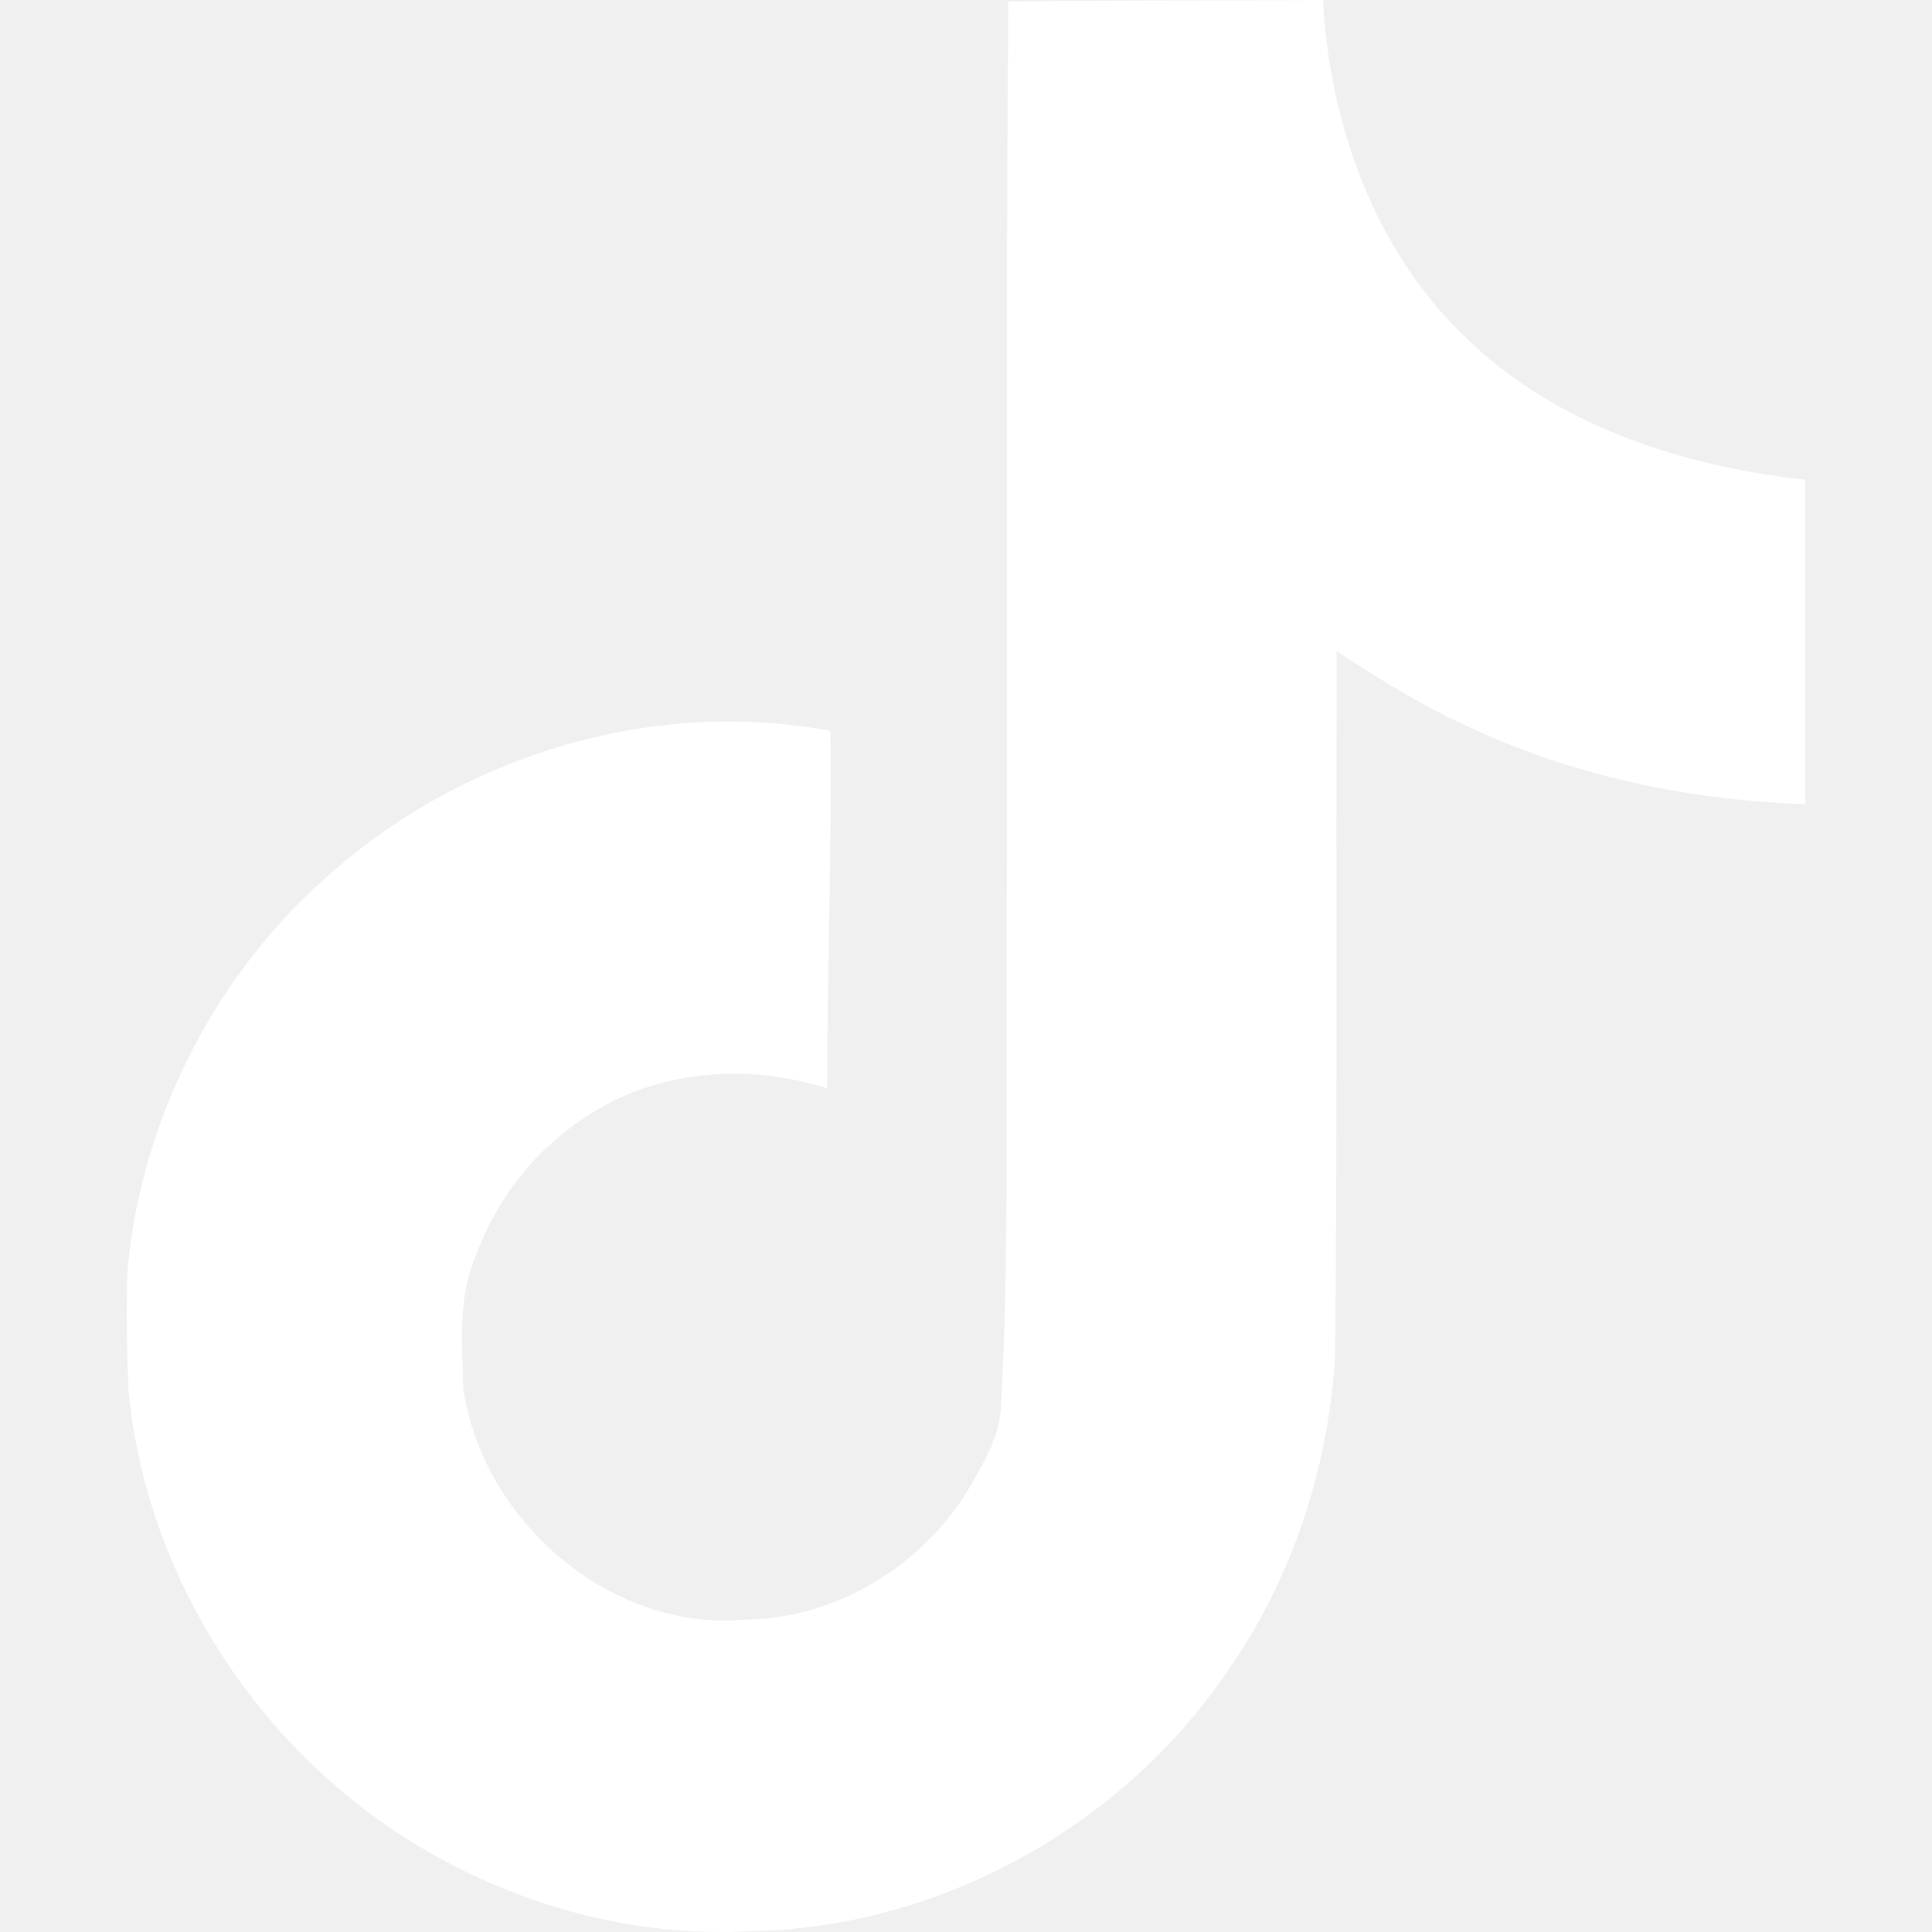
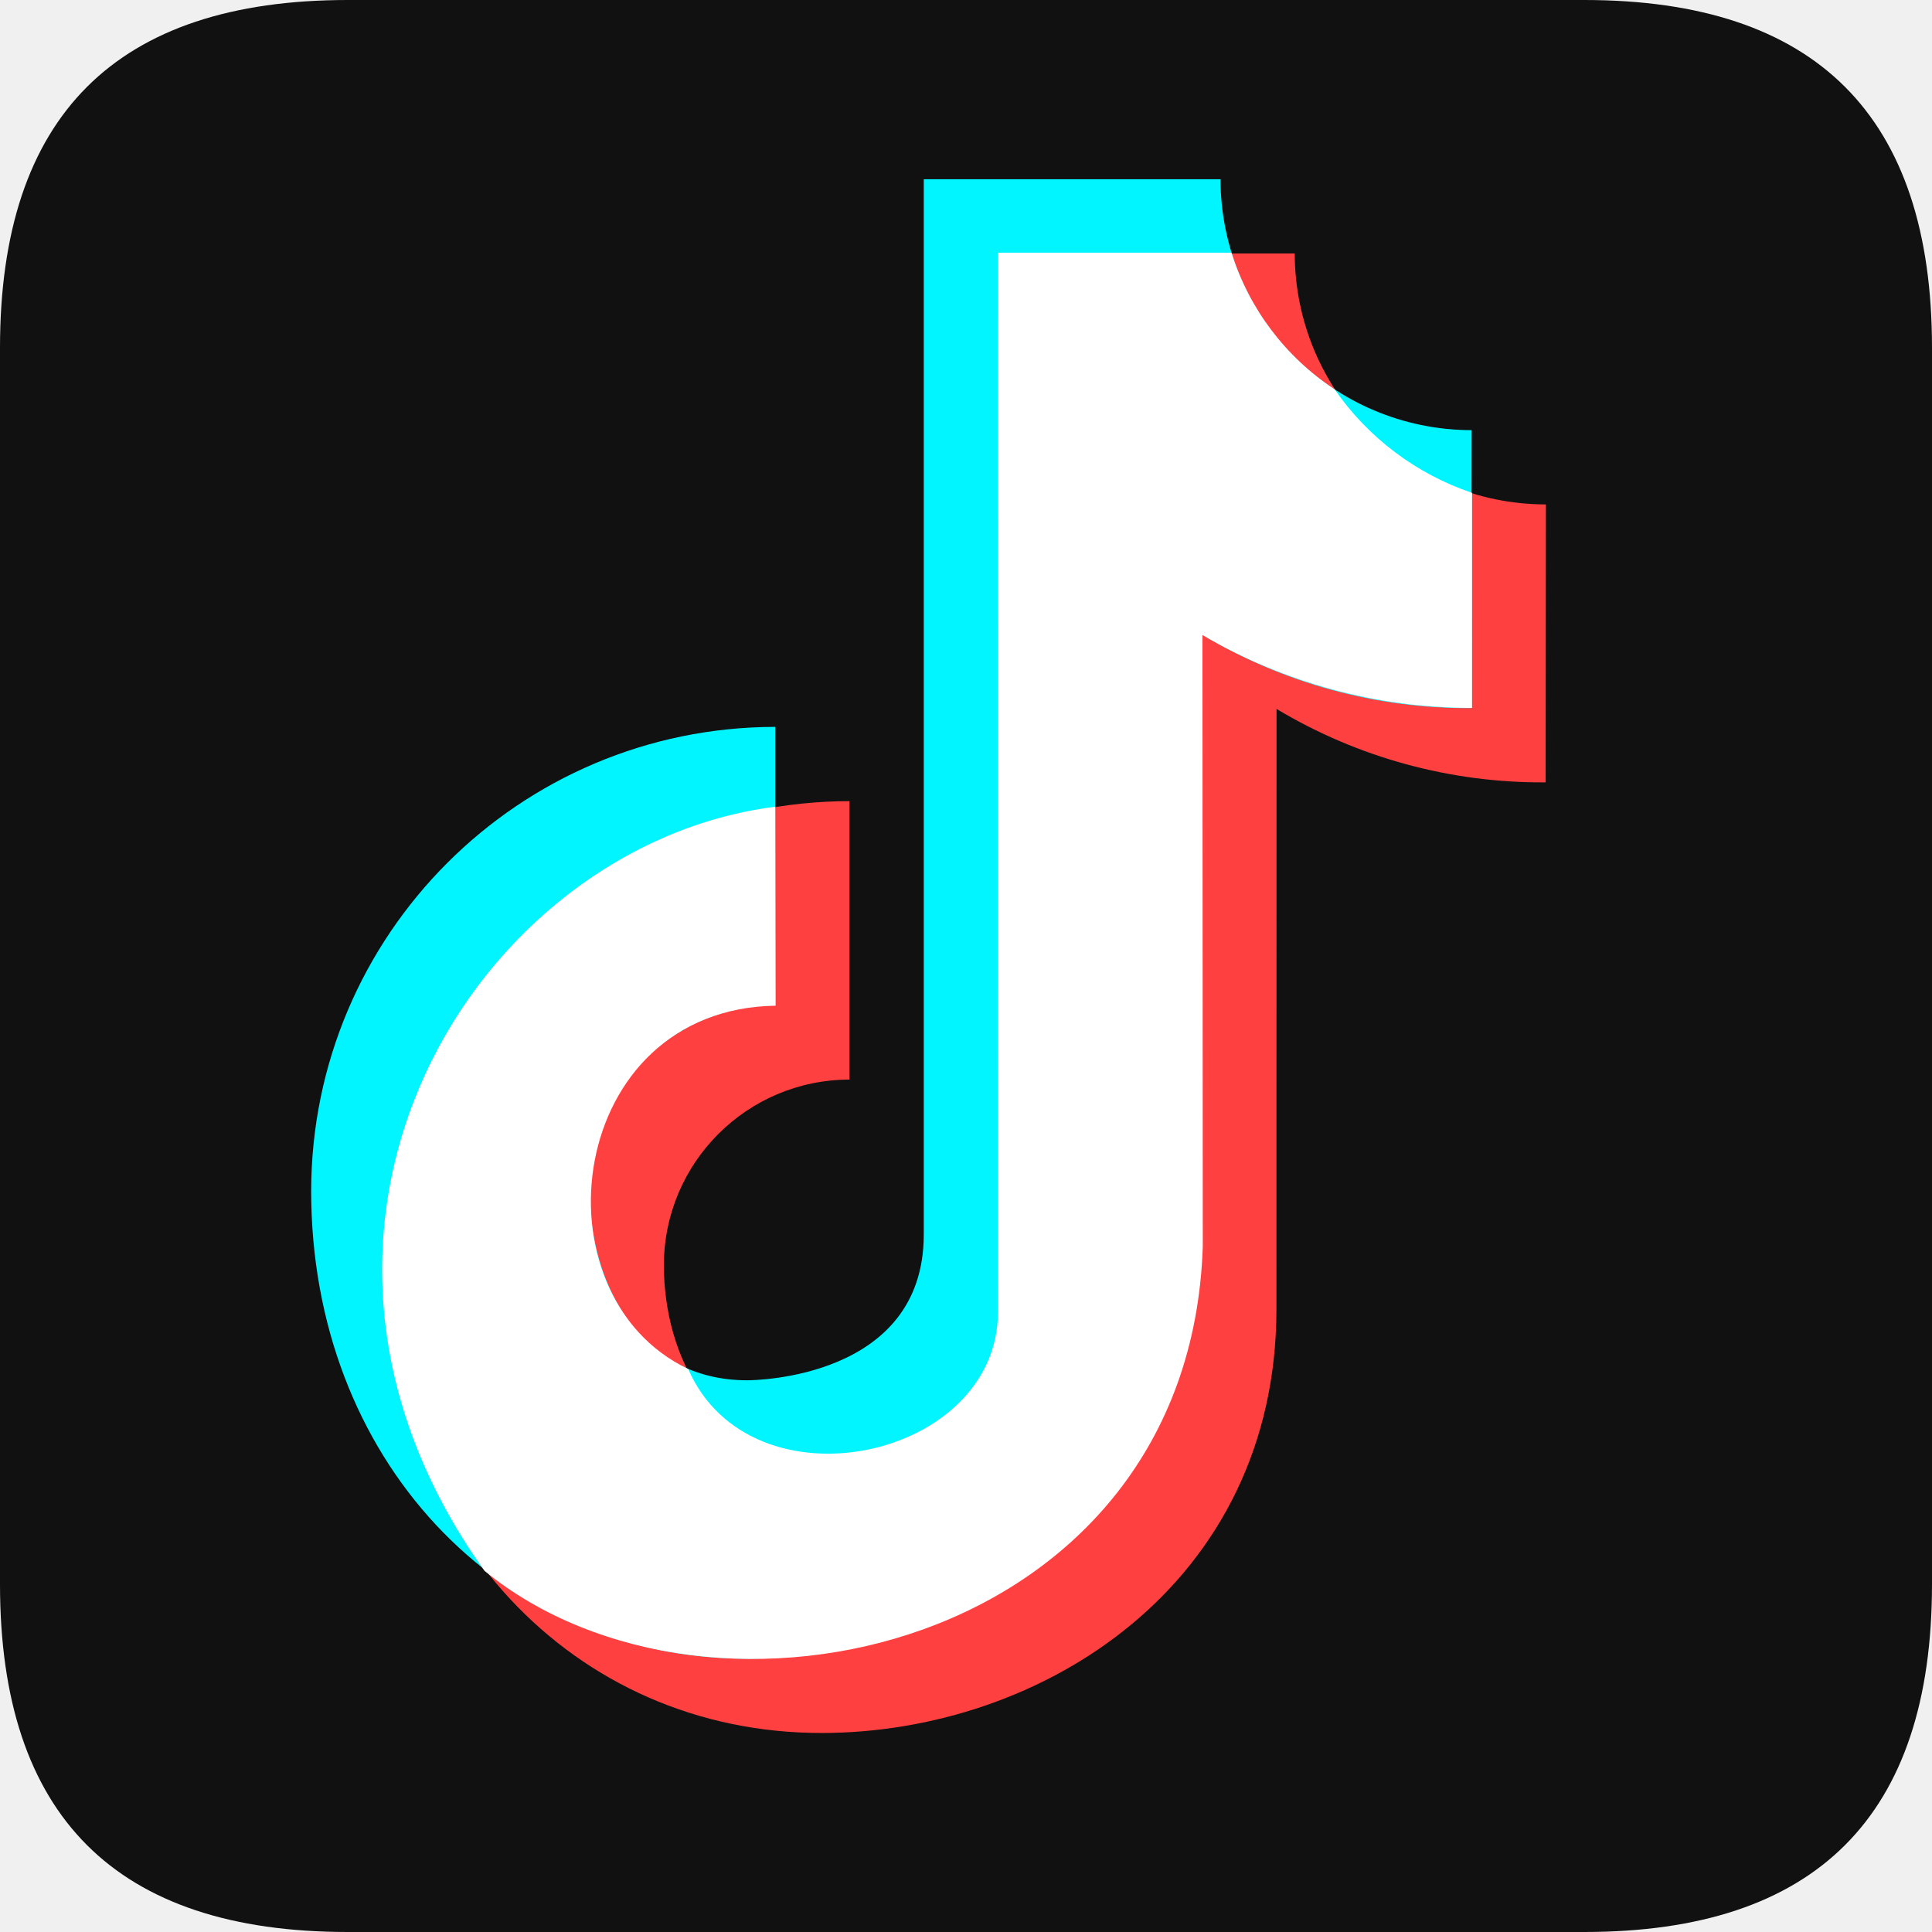
- <svg xmlns="http://www.w3.org/2000/svg" fill="#ffffff" role="img" viewBox="0 0 24 24">
-   <path d="M12.525.02c1.31-.02 2.61-.01 3.91-.02.08 1.53.63 3.09 1.75 4.17 1.12 1.11 2.7 1.62 4.24 1.79v4.03c-1.44-.05-2.89-.35-4.2-.97-.57-.26-1.1-.59-1.62-.93-.01 2.92.01 5.84-.02 8.75-.08 1.4-.54 2.79-1.35 3.94-1.31 1.92-3.58 3.17-5.91 3.21-1.43.08-2.86-.31-4.08-1.03-2.02-1.19-3.44-3.37-3.65-5.71-.02-.5-.03-1-.01-1.49.18-1.9 1.12-3.72 2.58-4.96 1.66-1.44 3.98-2.13 6.15-1.72.02 1.48-.04 2.96-.04 4.44-.99-.32-2.15-.23-3.02.37-.63.41-1.11 1.04-1.36 1.75-.21.51-.15 1.07-.14 1.61.24 1.64 1.82 3.02 3.5 2.87 1.12-.01 2.19-.66 2.77-1.61.19-.33.4-.67.41-1.06.1-1.79.06-3.57.07-5.36.01-4.03-.01-8.05.02-12.07z" />
+ <svg xmlns="http://www.w3.org/2000/svg" t="1791210345348" class="icon" viewBox="0 0 1024 1024" version="1.1" p-id="6576" width="200" height="200">
+   <path d="M0 0m184.32 0l655.36 0q184.32 0 184.32 184.32l0 655.36q0 184.32-184.32 184.32l-655.36 0q-184.32 0-184.32-184.32l0-655.36q0-184.32 184.32-184.32Z" fill="#111111" p-id="6577" />
+   <path d="M204.278 670.597a246.252 246.252 0 0 1 245.975-245.975v147.579a98.499 98.499 0 0 0-98.386 98.386c0 48.343 26.143 100.352 83.548 100.352 3.82 0 93.553-0.881 93.553-77.199V134.359h157.266a133.315 133.315 0 0 0 133.12 132.997l-0.133 147.313a273.152 273.152 0 0 1-142.623-38.912l-0.061 317.983c0 146.002-124.242 224.778-241.142 224.778-131.748 0.031-231.117-106.568-231.117-247.921z" fill="#FF4040" p-id="6578" />
+   <path d="M164.925 631.235a246.252 246.252 0 0 1 245.975-245.975v147.579a98.499 98.499 0 0 0-98.386 98.386c0 48.343 26.143 100.352 83.548 100.352 3.82 0 93.553-0.881 93.553-77.199V94.996h157.266a133.315 133.315 0 0 0 133.12 132.997l-0.133 147.313a273.152 273.152 0 0 1-142.623-38.912l-0.061 317.983c0 146.002-124.242 224.778-241.142 224.778-131.748 0.031-231.117-106.568-231.117-247.921z" fill="#00F5FF" p-id="6579" />
+   <path d="M410.911 427.581c-158.822 20.152-284.447 222.72-154.112 405.002 120.402 98.478 373.688 41.206 380.703-171.858l-0.174-324.147a280.73 280.73 0 0 0 142.889 38.625V261.222a144.988 144.988 0 0 1-72.806-54.825 135.24 135.24 0 0 1-54.702-72.458h-123.668l-0.082 561.418c-0.113 78.469-130.97 106.414-164.188 30.259-83.19-39.772-64.379-190.925 46.316-192.573z" fill="#FFFFFF" p-id="6580" />
</svg>
